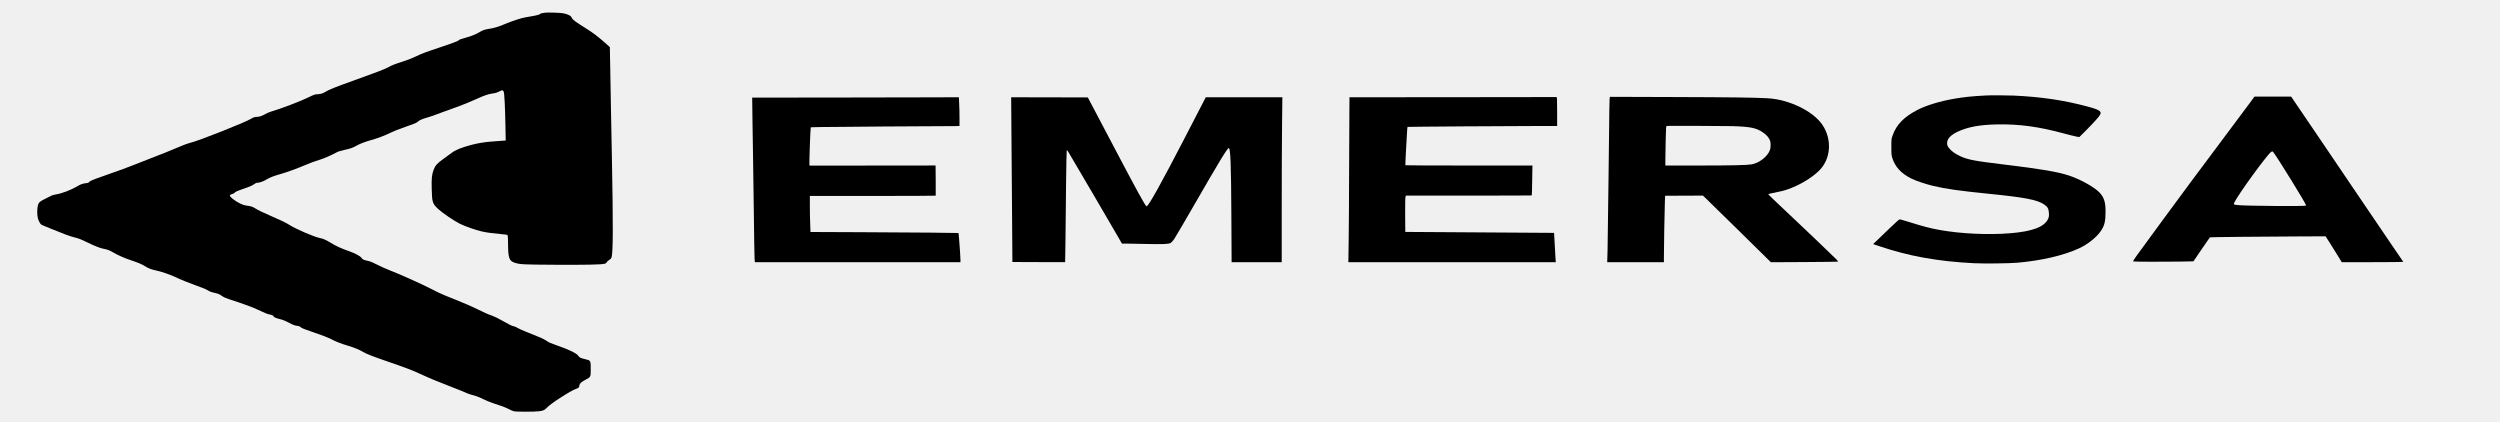
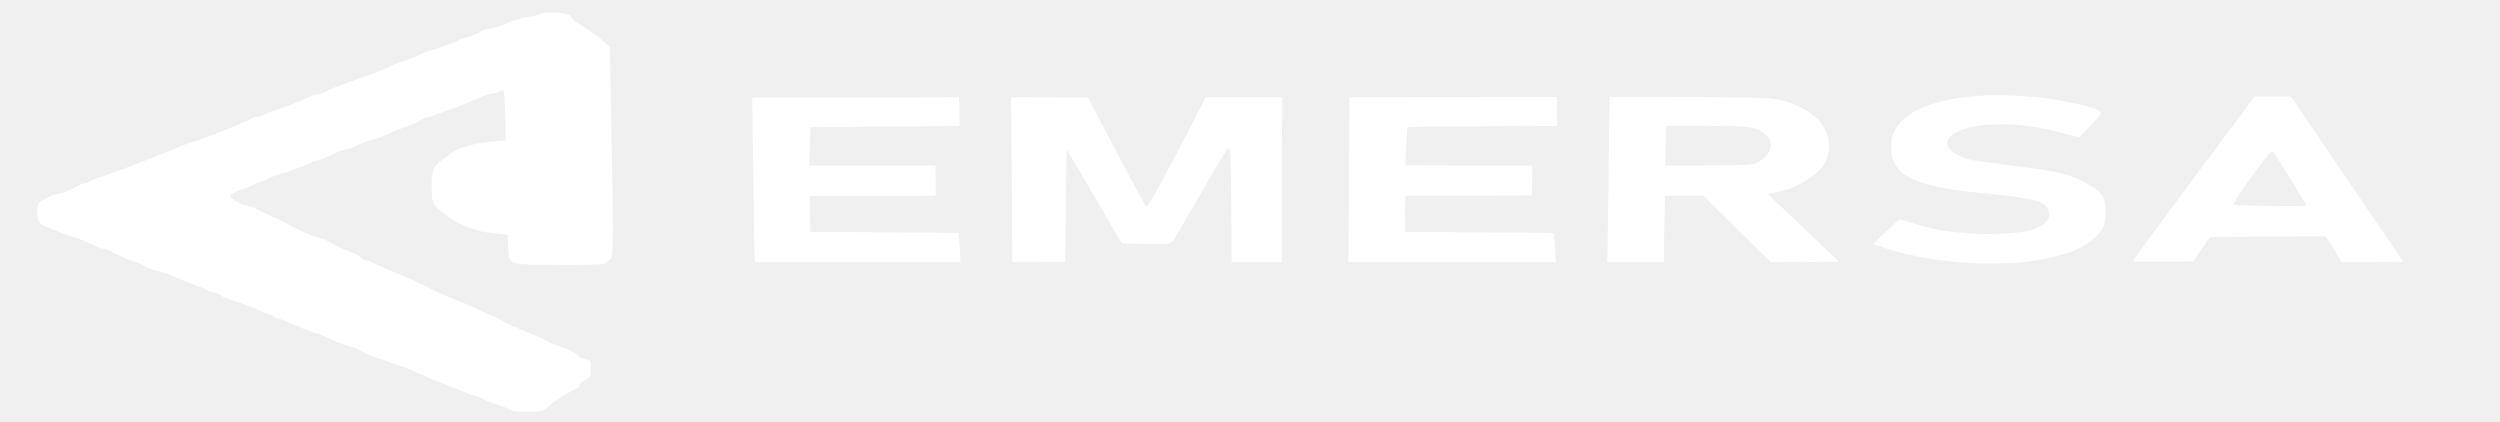
<svg xmlns="http://www.w3.org/2000/svg" version="1.0" width="1067pt" height="180pt" viewBox="0 0 1067 180" preserveAspectRatio="xMidYMid" id="svg7">
  <defs id="defs7" />
  <g transform="matrix(0.02080533,0,0,-0.01442183,-141.8243,237.363)" fill="#000000" stroke="none" id="g7">
-     <path d="m 18005,16084 c -58,-10 -105,-25 -105,-34 0,-19 -82,-51 -188,-75 -59,-13 -141,-36 -182,-50 -91,-33 -276,-127 -385,-195 -100,-62 -200,-104 -292,-124 -87,-18 -138,-43 -202,-100 -64,-57 -165,-117 -264,-156 -100,-39 -157,-68 -157,-79 0,-18 -132,-92 -351,-196 -309,-147 -418,-206 -531,-286 -58,-42 -155,-98 -245,-140 -218,-103 -238,-115 -334,-190 -60,-47 -293,-176 -658,-363 -405,-208 -556,-295 -623,-359 -47,-44 -103,-67 -163,-67 -39,0 -83,-22 -160,-78 -163,-119 -571,-344 -786,-435 -37,-16 -91,-49 -120,-74 -63,-53 -121,-82 -166,-83 -44,0 -83,-16 -118,-50 -110,-104 -1099,-669 -1260,-720 -42,-13 -193,-94 -260,-140 -59,-41 -379,-225 -571,-330 -93,-51 -212,-118 -264,-150 -127,-76 -381,-210 -686,-363 -231,-116 -283,-149 -296,-188 -2,-6 -28,-15 -58,-21 -69,-12 -111,-34 -180,-94 -125,-107 -320,-215 -436,-239 -43,-9 -79,-24 -108,-47 -24,-18 -72,-53 -106,-78 -117,-84 -135,-107 -154,-187 -20,-91 -21,-294 -2,-396 16,-84 49,-168 75,-191 18,-16 300,-180 495,-289 60,-33 141,-71 180,-84 86,-29 129,-53 271,-153 150,-105 259,-167 326,-184 76,-19 122,-45 194,-105 98,-83 232,-169 355,-228 162,-78 241,-126 307,-187 67,-62 129,-95 233,-126 92,-27 261,-110 361,-177 119,-81 316,-196 429,-253 146,-73 237,-128 274,-166 21,-21 55,-40 101,-54 98,-32 124,-46 175,-100 34,-36 74,-62 165,-105 297,-140 467,-230 560,-295 144,-100 211,-139 256,-149 43,-10 79,-36 79,-57 0,-19 52,-52 116,-74 70,-24 124,-55 207,-119 78,-60 110,-77 165,-86 32,-5 49,-15 69,-42 22,-28 76,-59 278,-158 153,-75 278,-143 319,-174 127,-96 213,-146 385,-220 114,-49 216,-110 283,-167 80,-69 195,-135 498,-285 389,-193 525,-267 690,-378 174,-117 394,-249 670,-401 113,-62 232,-132 266,-155 33,-22 82,-49 110,-58 94,-34 159,-69 254,-137 53,-38 136,-87 185,-110 171,-78 250,-121 323,-175 40,-30 90,-60 110,-67 52,-18 433,-18 525,1 77,15 104,33 149,99 52,76 148,179 290,309 163,150 258,227 320,259 49,25 51,29 62,108 7,50 45,98 127,159 105,79 104,77 104,319 0,249 0,249 -116,288 -95,33 -114,46 -135,92 -36,80 -189,189 -443,315 -127,63 -165,87 -215,137 -61,60 -111,92 -417,266 -73,41 -151,92 -173,113 -22,20 -54,41 -71,46 -47,13 -97,48 -245,170 -87,72 -162,124 -210,148 -77,37 -166,94 -305,194 -119,85 -315,207 -497,310 -195,109 -287,169 -431,277 -194,146 -655,445 -867,562 -85,47 -170,103 -350,231 -31,22 -80,45 -114,54 -67,17 -90,34 -117,87 -28,54 -126,128 -263,199 -153,78 -260,149 -359,238 -95,85 -158,125 -217,141 -121,32 -506,270 -640,396 -66,61 -163,129 -365,255 -174,108 -273,177 -331,230 -54,48 -87,65 -156,78 -32,5 -72,18 -90,27 -126,65 -293,240 -275,287 3,9 26,25 51,36 25,11 46,26 46,34 0,21 53,55 204,130 107,53 152,81 188,118 36,38 54,49 78,49 38,0 119,40 168,84 77,68 167,120 297,171 112,44 349,167 490,255 121,75 207,120 347,184 69,31 210,120 298,189 53,42 85,57 181,88 127,40 176,65 259,134 60,49 184,117 295,160 124,49 277,132 385,210 71,51 175,110 317,181 184,91 217,111 249,150 44,53 83,77 226,138 59,25 131,61 160,80 29,18 139,76 244,129 225,113 401,213 574,326 151,100 251,149 324,161 61,10 104,29 159,72 45,36 62,32 77,-19 14,-50 27,-425 35,-985 l 6,-457 -43,-5 c -24,-3 -113,-13 -198,-21 -179,-17 -313,-48 -461,-103 -196,-74 -331,-152 -408,-238 -24,-27 -98,-105 -165,-174 -133,-137 -171,-199 -206,-334 -35,-138 -43,-251 -37,-563 7,-393 15,-430 135,-593 80,-109 330,-354 442,-433 115,-81 322,-186 447,-227 106,-34 202,-53 393,-78 128,-17 135,-19 141,-42 4,-14 8,-128 8,-255 2,-424 23,-502 147,-557 104,-45 172,-50 824,-55 622,-5 930,4 1006,29 29,10 39,20 45,43 5,17 27,46 49,66 28,24 44,48 51,75 32,137 35,901 9,2894 -6,415 -14,1095 -20,1510 -5,415 -13,996 -16,1290 l -7,535 -98,126 c -133,172 -254,305 -379,416 -219,197 -288,269 -300,315 -19,71 -74,114 -185,145 -50,14 -303,26 -360,17 z" id="path1" style="stroke:#1a1a1a;fill:#000000" />
-     <path d="m 47555,13633 c -298,-23 -443,-45 -656,-98 -294,-74 -576,-199 -754,-334 -273,-206 -423,-428 -502,-746 -27,-105 -28,-120 -27,-350 0,-212 3,-251 22,-335 60,-256 178,-439 377,-588 94,-70 301,-171 462,-226 264,-90 527,-143 1129,-231 754,-109 1003,-178 1144,-317 72,-71 91,-121 98,-250 4,-89 1,-117 -16,-175 -72,-237 -322,-375 -778,-427 -450,-53 -1001,-16 -1436,94 -205,52 -353,109 -693,263 -55,25 -111,48 -125,51 -27,6 -14,23 -402,-513 l -156,-216 116,-57 c 611,-299 1203,-454 1950,-509 210,-15 720,-7 895,15 492,62 945,214 1262,424 175,116 354,320 445,507 78,162 100,288 100,586 0,283 -33,425 -130,569 -108,159 -397,388 -623,495 -234,110 -563,191 -1332,325 -608,106 -742,143 -896,246 -103,68 -191,161 -233,245 -31,62 -36,81 -36,143 0,127 73,240 218,338 209,141 455,206 817,215 444,11 841,-66 1350,-264 105,-41 220,-83 257,-93 l 68,-19 23,32 c 124,168 353,517 389,592 63,133 27,175 -237,279 -485,188 -950,288 -1520,326 -137,9 -474,11 -570,3 z" id="path2" style="stroke:#1a1a1a;fill:#000000" />
-     <path d="m 52998,13468 c -37,-73 -204,-396 -371,-718 -167,-322 -413,-796 -546,-1055 -134,-258 -276,-533 -316,-610 -203,-392 -1020,-1997 -1122,-2203 -41,-84 -72,-156 -68,-160 10,-10 662,-13 969,-5 l 269,8 166,352 c 91,193 169,355 173,358 7,7 1022,22 1837,27 l 535,3 93,-210 c 51,-115 125,-288 165,-382 l 73,-173 h 633 c 351,0 632,4 630,9 -1,4 -125,266 -275,582 -150,316 -393,833 -541,1149 -147,316 -542,1157 -877,1868 l -608,1292 h -376 -376 z m 454,-1515 c 73,-125 684,-1554 674,-1579 -9,-24 -1226,-11 -1405,15 -85,13 -90,19 -67,84 94,266 660,1388 749,1485 26,28 29,28 49,-5 z" id="path3" style="stroke:#1a1a1a;fill:#000000" />
-     <path d="m 36618,13582 -2118,-2 -2,-428 c -2,-235 -4,-1064 -6,-1842 -1,-778 -5,-1684 -9,-2012 l -6,-598 h 2127 2128 l -6,123 c -4,67 -11,261 -17,432 -6,170 -11,311 -12,312 -2,2 -1849,19 -2787,26 l -265,2 -3,512 c -1,316 2,521 8,537 l 9,26 h 1287 c 708,0 1290,2 1293,5 3,3 7,203 9,445 l 5,440 h -1301 c -716,0 -1303,3 -1305,8 -2,4 2,162 9,352 8,190 17,443 22,562 4,120 10,219 13,221 5,6 2206,27 2702,27 h 367 v 428 c 0,337 -3,428 -12,428 -7,-1 -966,-2 -2130,-4 z" id="path4" style="stroke:#1a1a1a;fill:#000000" />
-     <path d="m 39836,13529 c -3,-35 -8,-498 -11,-1029 -3,-531 -7,-1077 -10,-1215 -3,-137 -7,-626 -10,-1085 -3,-459 -8,-985 -11,-1167 l -7,-333 h 582 581 v 143 c 0,296 13,1372 19,1592 l 6,230 387,3 386,2 24,-28 c 12,-16 327,-459 698,-986 l 675,-958 675,5 c 371,3 683,8 692,12 15,6 12,15 -24,68 -76,113 -740,1026 -1071,1474 -180,243 -327,446 -327,452 0,6 33,20 73,31 192,56 238,72 316,110 247,120 511,347 663,571 234,344 260,906 62,1338 -186,405 -680,754 -1119,791 -259,22 -757,32 -1962,37 l -1281,6 z m 2514,-803 c 378,-17 496,-52 634,-189 75,-75 125,-160 145,-247 15,-66 13,-207 -4,-273 -51,-194 -216,-380 -377,-423 -89,-23 -422,-34 -1110,-34 h -658 v 193 c 0,107 3,370 7,585 5,338 8,392 21,394 29,6 1198,0 1342,-6 z" id="path5" style="stroke:#1a1a1a;fill:#000000" />
-     <path d="m 23881,13572 -1634,-2 7,-783 c 3,-430 8,-879 11,-997 3,-118 10,-816 15,-1550 6,-734 13,-1381 16,-1437 l 6,-103 h 2109 2109 l -1,73 c 0,111 -35,786 -40,790 -6,6 -866,16 -2020,24 l -1016,6 -6,246 c -4,135 -7,375 -7,534 v 287 h 1289 c 710,0 1291,3 1293,8 2,4 2,206 0,450 l -3,443 -1292,-2 -1292,-2 -4,24 c -6,39 20,1103 28,1111 3,4 326,10 716,13 391,3 733,8 761,10 28,3 367,5 755,6 387,1 730,4 762,6 l 57,5 v 242 c 0,134 -3,325 -7,425 l -6,182 -486,-3 c -267,-2 -1221,-4 -2120,-6 z" id="path6" style="stroke:#1a1a1a;fill:#000000" />
-     <path d="m 27566,12383 c 4,-659 9,-1756 13,-2438 l 6,-1240 541,-3 541,-2 7,667 c 3,368 9,1112 12,1656 4,543 10,990 14,992 5,3 22,-28 38,-67 133,-321 867,-2129 1037,-2555 l 57,-143 h 77 c 43,0 226,-5 407,-11 354,-11 467,-5 513,28 15,10 47,60 73,113 25,52 210,507 411,1010 521,1305 686,1695 711,1687 35,-12 47,-456 53,-1984 l 5,-1393 h 514 514 v 1648 c 0,906 3,2004 7,2440 l 6,792 h -785 -786 l -10,-27 c -18,-50 -247,-688 -415,-1158 -499,-1392 -756,-2054 -791,-2042 -23,7 -201,476 -645,1692 -154,424 -343,941 -420,1150 l -139,380 -786,3 -786,2 z" id="path7" style="stroke:#1a1a1a;fill:#000000" />
+     <path d="m 18005,16084 c -58,-10 -105,-25 -105,-34 0,-19 -82,-51 -188,-75 -59,-13 -141,-36 -182,-50 -91,-33 -276,-127 -385,-195 -100,-62 -200,-104 -292,-124 -87,-18 -138,-43 -202,-100 -64,-57 -165,-117 -264,-156 -100,-39 -157,-68 -157,-79 0,-18 -132,-92 -351,-196 -309,-147 -418,-206 -531,-286 -58,-42 -155,-98 -245,-140 -218,-103 -238,-115 -334,-190 -60,-47 -293,-176 -658,-363 -405,-208 -556,-295 -623,-359 -47,-44 -103,-67 -163,-67 -39,0 -83,-22 -160,-78 -163,-119 -571,-344 -786,-435 -37,-16 -91,-49 -120,-74 -63,-53 -121,-82 -166,-83 -44,0 -83,-16 -118,-50 -110,-104 -1099,-669 -1260,-720 -42,-13 -193,-94 -260,-140 -59,-41 -379,-225 -571,-330 -93,-51 -212,-118 -264,-150 -127,-76 -381,-210 -686,-363 -231,-116 -283,-149 -296,-188 -2,-6 -28,-15 -58,-21 -69,-12 -111,-34 -180,-94 -125,-107 -320,-215 -436,-239 -43,-9 -79,-24 -108,-47 -24,-18 -72,-53 -106,-78 -117,-84 -135,-107 -154,-187 -20,-91 -21,-294 -2,-396 16,-84 49,-168 75,-191 18,-16 300,-180 495,-289 60,-33 141,-71 180,-84 86,-29 129,-53 271,-153 150,-105 259,-167 326,-184 76,-19 122,-45 194,-105 98,-83 232,-169 355,-228 162,-78 241,-126 307,-187 67,-62 129,-95 233,-126 92,-27 261,-110 361,-177 119,-81 316,-196 429,-253 146,-73 237,-128 274,-166 21,-21 55,-40 101,-54 98,-32 124,-46 175,-100 34,-36 74,-62 165,-105 297,-140 467,-230 560,-295 144,-100 211,-139 256,-149 43,-10 79,-36 79,-57 0,-19 52,-52 116,-74 70,-24 124,-55 207,-119 78,-60 110,-77 165,-86 32,-5 49,-15 69,-42 22,-28 76,-59 278,-158 153,-75 278,-143 319,-174 127,-96 213,-146 385,-220 114,-49 216,-110 283,-167 80,-69 195,-135 498,-285 389,-193 525,-267 690,-378 174,-117 394,-249 670,-401 113,-62 232,-132 266,-155 33,-22 82,-49 110,-58 94,-34 159,-69 254,-137 53,-38 136,-87 185,-110 171,-78 250,-121 323,-175 40,-30 90,-60 110,-67 52,-18 433,-18 525,1 77,15 104,33 149,99 52,76 148,179 290,309 163,150 258,227 320,259 49,25 51,29 62,108 7,50 45,98 127,159 105,79 104,77 104,319 0,249 0,249 -116,288 -95,33 -114,46 -135,92 -36,80 -189,189 -443,315 -127,63 -165,87 -215,137 -61,60 -111,92 -417,266 -73,41 -151,92 -173,113 -22,20 -54,41 -71,46 -47,13 -97,48 -245,170 -87,72 -162,124 -210,148 -77,37 -166,94 -305,194 -119,85 -315,207 -497,310 -195,109 -287,169 -431,277 -194,146 -655,445 -867,562 -85,47 -170,103 -350,231 -31,22 -80,45 -114,54 -67,17 -90,34 -117,87 -28,54 -126,128 -263,199 -153,78 -260,149 -359,238 -95,85 -158,125 -217,141 -121,32 -506,270 -640,396 -66,61 -163,129 -365,255 -174,108 -273,177 -331,230 -54,48 -87,65 -156,78 -32,5 -72,18 -90,27 -126,65 -293,240 -275,287 3,9 26,25 51,36 25,11 46,26 46,34 0,21 53,55 204,130 107,53 152,81 188,118 36,38 54,49 78,49 38,0 119,40 168,84 77,68 167,120 297,171 112,44 349,167 490,255 121,75 207,120 347,184 69,31 210,120 298,189 53,42 85,57 181,88 127,40 176,65 259,134 60,49 184,117 295,160 124,49 277,132 385,210 71,51 175,110 317,181 184,91 217,111 249,150 44,53 83,77 226,138 59,25 131,61 160,80 29,18 139,76 244,129 225,113 401,213 574,326 151,100 251,149 324,161 61,10 104,29 159,72 45,36 62,32 77,-19 14,-50 27,-425 35,-985 l 6,-457 -43,-5 c -24,-3 -113,-13 -198,-21 -179,-17 -313,-48 -461,-103 -196,-74 -331,-152 -408,-238 -24,-27 -98,-105 -165,-174 -133,-137 -171,-199 -206,-334 -35,-138 -43,-251 -37,-563 7,-393 15,-430 135,-593 80,-109 330,-354 442,-433 115,-81 322,-186 447,-227 106,-34 202,-53 393,-78 128,-17 135,-19 141,-42 4,-14 8,-128 8,-255 2,-424 23,-502 147,-557 104,-45 172,-50 824,-55 622,-5 930,4 1006,29 29,10 39,20 45,43 5,17 27,46 49,66 28,24 44,48 51,75 32,137 35,901 9,2894 -6,415 -14,1095 -20,1510 -5,415 -13,996 -16,1290 l -7,535 -98,126 c -133,172 -254,305 -379,416 -219,197 -288,269 -300,315 -19,71 -74,114 -185,145 -50,14 -303,26 -360,17 z" id="path1" style="stroke:#1a1a1a;fill:#ffffff" />
+     <path d="m 47555,13633 c -298,-23 -443,-45 -656,-98 -294,-74 -576,-199 -754,-334 -273,-206 -423,-428 -502,-746 -27,-105 -28,-120 -27,-350 0,-212 3,-251 22,-335 60,-256 178,-439 377,-588 94,-70 301,-171 462,-226 264,-90 527,-143 1129,-231 754,-109 1003,-178 1144,-317 72,-71 91,-121 98,-250 4,-89 1,-117 -16,-175 -72,-237 -322,-375 -778,-427 -450,-53 -1001,-16 -1436,94 -205,52 -353,109 -693,263 -55,25 -111,48 -125,51 -27,6 -14,23 -402,-513 l -156,-216 116,-57 c 611,-299 1203,-454 1950,-509 210,-15 720,-7 895,15 492,62 945,214 1262,424 175,116 354,320 445,507 78,162 100,288 100,586 0,283 -33,425 -130,569 -108,159 -397,388 -623,495 -234,110 -563,191 -1332,325 -608,106 -742,143 -896,246 -103,68 -191,161 -233,245 -31,62 -36,81 -36,143 0,127 73,240 218,338 209,141 455,206 817,215 444,11 841,-66 1350,-264 105,-41 220,-83 257,-93 l 68,-19 23,32 c 124,168 353,517 389,592 63,133 27,175 -237,279 -485,188 -950,288 -1520,326 -137,9 -474,11 -570,3 z" id="path2" style="stroke:#1a1a1a;fill:#ffffff" />
+     <path d="m 52998,13468 c -37,-73 -204,-396 -371,-718 -167,-322 -413,-796 -546,-1055 -134,-258 -276,-533 -316,-610 -203,-392 -1020,-1997 -1122,-2203 -41,-84 -72,-156 -68,-160 10,-10 662,-13 969,-5 l 269,8 166,352 c 91,193 169,355 173,358 7,7 1022,22 1837,27 l 535,3 93,-210 c 51,-115 125,-288 165,-382 l 73,-173 h 633 c 351,0 632,4 630,9 -1,4 -125,266 -275,582 -150,316 -393,833 -541,1149 -147,316 -542,1157 -877,1868 l -608,1292 h -376 -376 z m 454,-1515 c 73,-125 684,-1554 674,-1579 -9,-24 -1226,-11 -1405,15 -85,13 -90,19 -67,84 94,266 660,1388 749,1485 26,28 29,28 49,-5 z" id="path3" style="stroke:#1a1a1a;fill:#ffffff" />
+     <path d="m 36618,13582 -2118,-2 -2,-428 c -2,-235 -4,-1064 -6,-1842 -1,-778 -5,-1684 -9,-2012 l -6,-598 h 2127 2128 l -6,123 c -4,67 -11,261 -17,432 -6,170 -11,311 -12,312 -2,2 -1849,19 -2787,26 l -265,2 -3,512 c -1,316 2,521 8,537 l 9,26 h 1287 c 708,0 1290,2 1293,5 3,3 7,203 9,445 l 5,440 h -1301 c -716,0 -1303,3 -1305,8 -2,4 2,162 9,352 8,190 17,443 22,562 4,120 10,219 13,221 5,6 2206,27 2702,27 h 367 v 428 c 0,337 -3,428 -12,428 -7,-1 -966,-2 -2130,-4 z" id="path4" style="stroke:#1a1a1a;fill:#ffffff" />
+     <path d="m 39836,13529 c -3,-35 -8,-498 -11,-1029 -3,-531 -7,-1077 -10,-1215 -3,-137 -7,-626 -10,-1085 -3,-459 -8,-985 -11,-1167 l -7,-333 h 582 581 v 143 c 0,296 13,1372 19,1592 l 6,230 387,3 386,2 24,-28 c 12,-16 327,-459 698,-986 l 675,-958 675,5 c 371,3 683,8 692,12 15,6 12,15 -24,68 -76,113 -740,1026 -1071,1474 -180,243 -327,446 -327,452 0,6 33,20 73,31 192,56 238,72 316,110 247,120 511,347 663,571 234,344 260,906 62,1338 -186,405 -680,754 -1119,791 -259,22 -757,32 -1962,37 l -1281,6 z m 2514,-803 c 378,-17 496,-52 634,-189 75,-75 125,-160 145,-247 15,-66 13,-207 -4,-273 -51,-194 -216,-380 -377,-423 -89,-23 -422,-34 -1110,-34 h -658 v 193 c 0,107 3,370 7,585 5,338 8,392 21,394 29,6 1198,0 1342,-6 z" id="path5" style="stroke:#1a1a1a;fill:#ffffff" />
+     <path d="m 23881,13572 -1634,-2 7,-783 c 3,-430 8,-879 11,-997 3,-118 10,-816 15,-1550 6,-734 13,-1381 16,-1437 l 6,-103 h 2109 2109 l -1,73 c 0,111 -35,786 -40,790 -6,6 -866,16 -2020,24 l -1016,6 -6,246 c -4,135 -7,375 -7,534 v 287 h 1289 c 710,0 1291,3 1293,8 2,4 2,206 0,450 l -3,443 -1292,-2 -1292,-2 -4,24 c -6,39 20,1103 28,1111 3,4 326,10 716,13 391,3 733,8 761,10 28,3 367,5 755,6 387,1 730,4 762,6 l 57,5 v 242 c 0,134 -3,325 -7,425 l -6,182 -486,-3 c -267,-2 -1221,-4 -2120,-6 z" id="path6" style="stroke:#1a1a1a;fill:#ffffff" />
+     <path d="m 27566,12383 c 4,-659 9,-1756 13,-2438 l 6,-1240 541,-3 541,-2 7,667 c 3,368 9,1112 12,1656 4,543 10,990 14,992 5,3 22,-28 38,-67 133,-321 867,-2129 1037,-2555 l 57,-143 h 77 c 43,0 226,-5 407,-11 354,-11 467,-5 513,28 15,10 47,60 73,113 25,52 210,507 411,1010 521,1305 686,1695 711,1687 35,-12 47,-456 53,-1984 l 5,-1393 h 514 514 v 1648 c 0,906 3,2004 7,2440 l 6,792 h -785 -786 l -10,-27 c -18,-50 -247,-688 -415,-1158 -499,-1392 -756,-2054 -791,-2042 -23,7 -201,476 -645,1692 -154,424 -343,941 -420,1150 l -139,380 -786,3 -786,2 z" id="path7" style="stroke:#1a1a1a;fill:#ffffff" />
  </g>
</svg>
